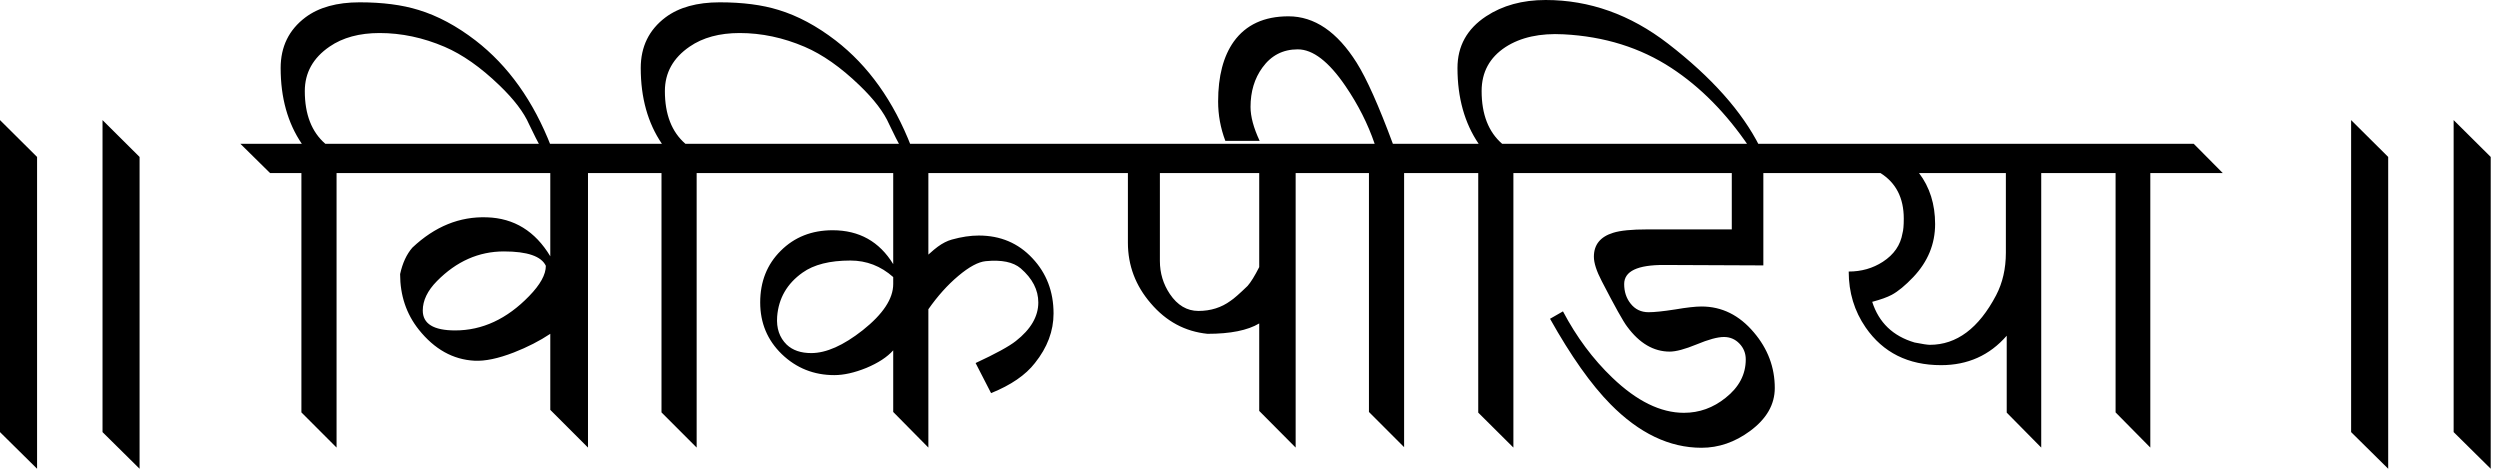
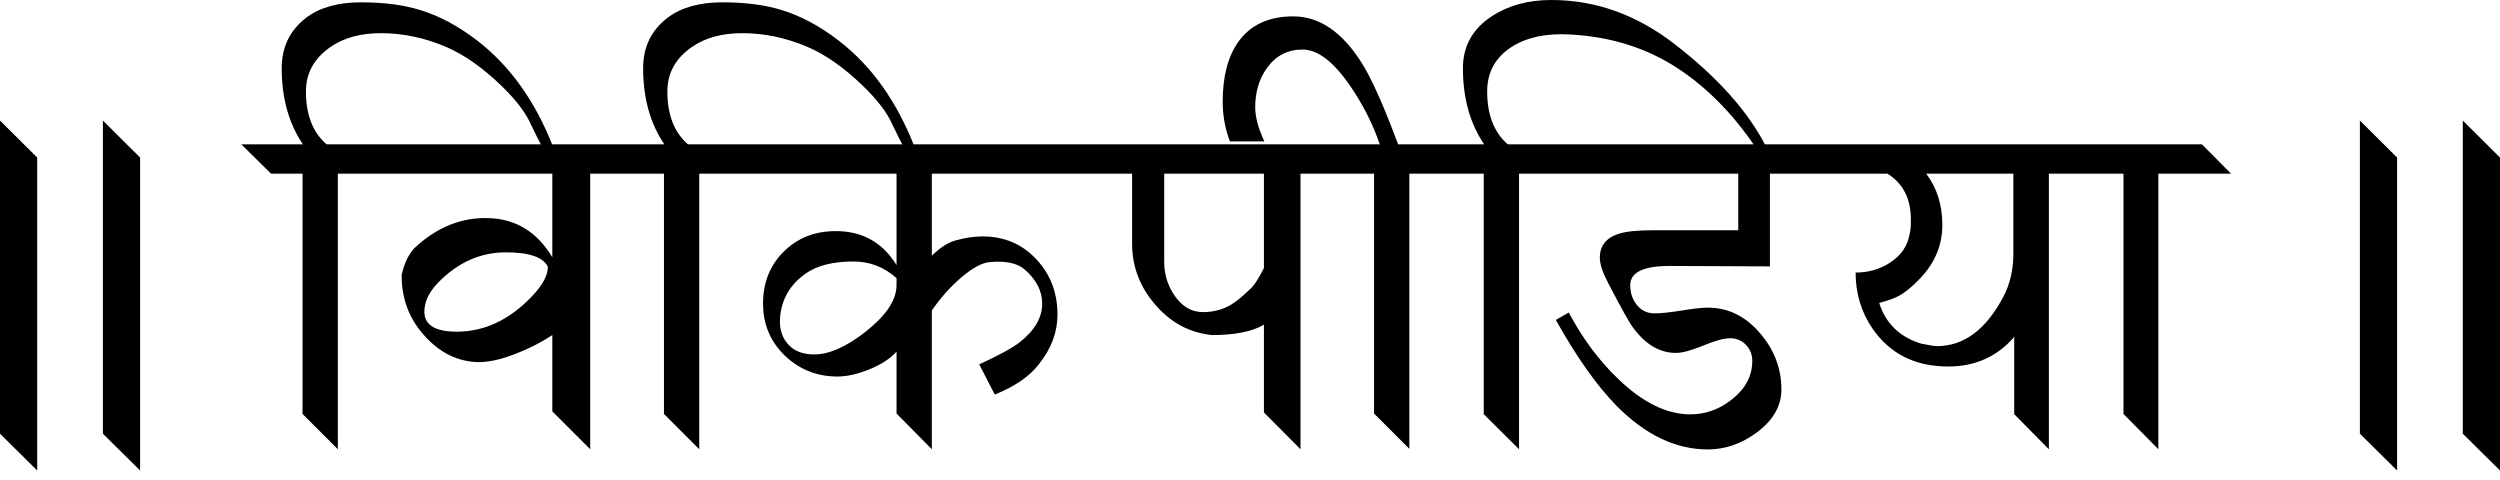
- <svg xmlns="http://www.w3.org/2000/svg" width="112px" height="21px" viewBox="0 0 112 21" version="1.1">
+ <svg xmlns="http://www.w3.org/2000/svg" width="120px" height="23px" viewBox="0 0 120 23" version="1.1">
  <g id="Page-1" stroke="none" stroke-width="1" fill="none" fill-rule="evenodd">
-     <path d="M-1.42108547e-14,5.38 L1.661,7.031 L1.661,21 L-1.42108547e-14,19.358 L-1.42108547e-14,5.38 M4.593,5.38 L6.253,7.031 L6.253,21 L4.593,19.358 L4.593,5.38 M13.503,7.753 L12.099,7.753 L10.77,6.443 L13.522,6.443 C12.889,5.513 12.573,4.381 12.573,3.046 C12.573,2.091 12.943,1.335 13.683,0.778 C14.284,0.329 15.094,0.104 16.113,0.104 C17.137,0.104 18.017,0.218 18.751,0.446 C19.605,0.705 20.456,1.161 21.303,1.812 C22.771,2.945 23.9,4.53 24.691,6.567 L24.207,6.567 C24.106,6.389 23.938,6.057 23.704,5.57 C23.47,5.032 23.024,4.447 22.366,3.815 C21.531,3.011 20.715,2.439 19.918,2.097 C18.956,1.686 17.985,1.48 17.005,1.48 C16.1,1.48 15.354,1.683 14.765,2.088 C14.025,2.594 13.655,3.258 13.655,4.08 C13.655,5.124 13.962,5.912 14.575,6.443 L16.511,6.443 L17.84,7.753 L15.078,7.753 L15.078,20.051 L13.503,18.475 L13.503,7.753 M16.502,7.753 L15.211,6.443 L28.259,6.443 L29.54,7.753 L26.342,7.753 L26.342,20.051 L24.653,18.362 L24.653,14.955 C24.178,15.271 23.634,15.55 23.021,15.79 C22.319,16.062 21.73,16.185 21.256,16.16 C20.294,16.11 19.462,15.645 18.76,14.765 C18.203,14.063 17.925,13.234 17.925,12.279 C18.033,11.786 18.216,11.39 18.475,11.093 C19.481,10.144 20.595,9.692 21.816,9.736 C23.03,9.774 23.976,10.356 24.653,11.482 L24.653,7.753 L16.502,7.753 M24.454,11.909 C24.251,11.479 23.625,11.264 22.575,11.264 C21.449,11.264 20.449,11.707 19.576,12.592 C19.152,13.022 18.94,13.462 18.94,13.911 C18.94,14.506 19.424,14.803 20.392,14.803 C21.607,14.803 22.711,14.291 23.704,13.266 C24.204,12.753 24.454,12.301 24.454,11.909 M29.635,7.753 L28.23,7.753 L26.902,6.443 L29.654,6.443 C29.021,5.513 28.705,4.381 28.705,3.046 C28.705,2.091 29.075,1.335 29.815,0.778 C30.416,0.329 31.226,0.104 32.244,0.104 C33.269,0.104 34.148,0.218 34.882,0.446 C35.736,0.705 36.587,1.161 37.435,1.812 C38.903,2.945 40.032,4.53 40.823,6.567 L40.339,6.567 C40.237,6.389 40.07,6.057 39.836,5.57 C39.602,5.032 39.156,4.447 38.498,3.815 C37.663,3.011 36.847,2.439 36.049,2.097 C35.088,1.686 34.117,1.48 33.136,1.48 C32.232,1.48 31.485,1.683 30.897,2.088 C30.157,2.594 29.787,3.258 29.787,4.08 C29.787,5.124 30.093,5.912 30.707,6.443 L32.643,6.443 L33.971,7.753 L31.21,7.753 L31.21,20.051 L29.635,18.475 L29.635,7.753 M32.633,7.753 L31.333,6.443 L49.069,6.443 L50.369,7.753 L41.591,7.753 L41.591,11.406 C41.781,11.235 41.92,11.118 42.009,11.055 C42.224,10.897 42.436,10.789 42.644,10.732 C43.075,10.612 43.476,10.552 43.85,10.552 C44.817,10.552 45.618,10.89 46.25,11.567 C46.883,12.238 47.199,13.063 47.199,14.044 C47.199,14.828 46.921,15.569 46.364,16.264 C45.947,16.802 45.292,17.251 44.4,17.612 L43.707,16.264 C44.606,15.847 45.207,15.518 45.51,15.278 C46.181,14.753 46.516,14.177 46.516,13.551 C46.516,12.988 46.254,12.478 45.728,12.023 C45.393,11.738 44.871,11.631 44.163,11.7 C43.827,11.732 43.416,11.953 42.929,12.364 C42.448,12.769 42.002,13.266 41.591,13.854 L41.591,20.051 L40.016,18.456 L40.016,15.695 C39.744,15.999 39.342,16.261 38.811,16.483 C38.279,16.698 37.802,16.805 37.378,16.805 C36.461,16.805 35.676,16.492 35.025,15.866 C34.379,15.24 34.057,14.468 34.057,13.551 C34.057,12.614 34.364,11.843 34.977,11.235 C35.591,10.622 36.366,10.315 37.302,10.315 C38.491,10.315 39.396,10.821 40.016,11.833 L40.016,12.412 C39.459,11.918 38.82,11.672 38.099,11.672 C37.176,11.672 36.461,11.852 35.955,12.213 C35.259,12.706 34.879,13.364 34.816,14.186 C34.778,14.705 34.92,15.123 35.243,15.439 C35.509,15.692 35.876,15.818 36.344,15.818 C37.014,15.818 37.783,15.477 38.65,14.794 C39.56,14.072 40.016,13.383 40.016,12.725 L40.016,7.753 L32.633,7.753 M49.107,7.753 L47.807,6.443 L59.943,6.443 L61.262,7.753 L58.045,7.753 L58.045,20.051 L56.413,18.409 L56.413,14.49 C55.895,14.8 55.123,14.955 54.098,14.955 C53.092,14.854 52.244,14.398 51.555,13.589 C50.872,12.798 50.53,11.893 50.53,10.875 L50.53,7.753 L49.107,7.753 M51.963,11.691 C51.963,12.235 52.112,12.728 52.409,13.171 C52.75,13.677 53.177,13.93 53.69,13.93 C54.24,13.93 54.721,13.778 55.132,13.475 C55.271,13.386 55.524,13.165 55.891,12.81 C56.037,12.646 56.211,12.364 56.413,11.966 L56.413,7.753 L51.963,7.753 L51.963,11.691 M61.329,7.753 L59.915,7.753 L58.615,6.443 L61.585,6.443 C61.281,5.551 60.845,4.688 60.275,3.853 C59.529,2.758 58.817,2.211 58.14,2.211 C57.476,2.211 56.948,2.483 56.556,3.027 C56.201,3.514 56.024,4.103 56.024,4.792 C56.024,5.222 56.16,5.728 56.432,6.31 L54.895,6.31 C54.68,5.741 54.572,5.153 54.572,4.545 C54.572,3.413 54.806,2.518 55.275,1.86 C55.819,1.107 56.635,0.731 57.723,0.731 C58.887,0.731 59.905,1.423 60.778,2.809 C61.227,3.524 61.768,4.735 62.401,6.443 L64.849,6.443 L66.149,7.753 L62.904,7.753 L62.904,20.032 L61.329,18.456 L61.329,7.753 M66.225,7.753 L64.821,7.753 L63.492,6.443 L66.244,6.443 C65.612,5.513 65.295,4.381 65.295,3.046 C65.295,2.065 65.722,1.294 66.576,0.731 C67.316,0.244 68.205,-1.24344979e-14 69.243,-1.24344979e-14 C71.21,-1.24344979e-14 73.038,0.652 74.727,1.955 C76.676,3.46 78.046,4.998 78.836,6.567 L78.352,6.567 C77.34,5.074 76.182,3.9 74.879,3.046 C73.488,2.135 71.878,1.632 70.049,1.537 C68.993,1.48 68.126,1.67 67.449,2.107 C66.734,2.575 66.377,3.233 66.377,4.08 C66.377,5.124 66.684,5.912 67.297,6.443 L69.281,6.443 L70.609,7.753 L67.8,7.753 L67.8,20.051 L66.225,18.485 L66.225,7.753 M77.584,7.753 L69.224,7.753 L67.924,6.443 L81.408,6.443 L82.727,7.753 L78.998,7.753 L78.998,11.89 L74.557,11.871 C73.361,11.865 72.763,12.149 72.763,12.725 C72.763,13.067 72.858,13.358 73.048,13.598 C73.25,13.857 73.519,13.987 73.854,13.987 C74.12,13.987 74.516,13.946 75.041,13.864 C75.566,13.775 75.961,13.731 76.227,13.731 C77.138,13.731 77.919,14.117 78.571,14.889 C79.197,15.622 79.51,16.454 79.51,17.384 C79.51,18.124 79.14,18.766 78.4,19.311 C77.723,19.81 76.999,20.06 76.227,20.06 C74.791,20.06 73.431,19.409 72.146,18.105 C71.28,17.226 70.378,15.951 69.442,14.281 L70.021,13.949 C70.628,15.1 71.365,16.091 72.232,16.919 C73.326,17.969 74.395,18.494 75.439,18.494 C76.129,18.494 76.752,18.27 77.309,17.821 C77.909,17.346 78.21,16.774 78.21,16.103 C78.21,15.825 78.115,15.588 77.925,15.391 C77.736,15.195 77.505,15.097 77.233,15.097 C76.948,15.097 76.54,15.208 76.009,15.429 C75.483,15.645 75.082,15.752 74.803,15.752 C74.082,15.752 73.446,15.379 72.896,14.632 C72.725,14.411 72.346,13.731 71.757,12.592 C71.523,12.143 71.406,11.779 71.406,11.501 C71.406,10.963 71.694,10.606 72.27,10.429 C72.592,10.327 73.102,10.277 73.798,10.277 L77.584,10.277 L77.584,7.753 M81.408,7.753 L80.108,6.443 L93.364,6.443 L94.683,7.753 L91.447,7.753 L91.447,20.051 L89.901,18.485 L89.901,15.04 C89.135,15.92 88.155,16.359 86.959,16.359 C85.485,16.359 84.359,15.796 83.581,14.67 C83.075,13.936 82.822,13.101 82.822,12.165 C83.391,12.165 83.9,12.02 84.35,11.729 C84.849,11.406 85.143,10.979 85.232,10.448 C85.27,10.321 85.289,10.103 85.289,9.793 C85.289,8.869 84.941,8.189 84.245,7.753 L81.408,7.753 M85.716,12.412 C85.355,12.791 85.033,13.057 84.748,13.209 C84.546,13.317 84.255,13.421 83.875,13.522 C84.172,14.452 84.805,15.059 85.773,15.344 C86.127,15.414 86.355,15.448 86.456,15.448 C87.658,15.448 88.648,14.708 89.426,13.228 C89.717,12.671 89.863,12.035 89.863,11.321 L89.863,7.753 L85.972,7.753 C86.453,8.385 86.693,9.148 86.693,10.04 C86.693,10.932 86.368,11.722 85.716,12.412 M94.778,7.753 L93.364,7.753 L92.055,6.443 L98.28,6.443 L99.58,7.753 L96.334,7.753 L96.334,20.051 L94.778,18.475 L94.778,7.753 M105.33,5.38 L106.991,7.031 L106.991,21 L105.33,19.358 L105.33,5.38 M109.923,5.38 L111.584,7.031 L111.584,21 L109.923,19.358 L109.923,5.38" id="sa-wordmark" fill="#000000" fill-rule="nonzero" />
+     <path d="M0,5.786 L1.786,7.562 L1.786,22.584 L0,20.818 L0,5.786 M4.939,5.786 L6.725,7.562 L6.725,22.584 L4.939,20.818 L4.939,5.786 M14.522,8.337 L13.011,8.337 L11.583,6.929 L14.542,6.929 C13.862,5.929 13.522,4.711 13.522,3.276 C13.522,2.249 13.92,1.436 14.716,0.837 C15.362,0.354 16.233,0.112 17.328,0.112 C18.43,0.112 19.376,0.235 20.165,0.48 C21.083,0.759 21.998,1.248 22.91,1.949 C24.488,3.167 25.703,4.871 26.553,7.062 L26.033,7.062 C25.924,6.871 25.744,6.514 25.492,5.99 C25.24,5.412 24.761,4.783 24.053,4.102 C23.155,3.238 22.277,2.623 21.42,2.255 C20.386,1.813 19.342,1.592 18.287,1.592 C17.314,1.592 16.512,1.81 15.879,2.245 C15.083,2.789 14.685,3.504 14.685,4.388 C14.685,5.511 15.015,6.358 15.675,6.929 L17.757,6.929 L19.185,8.337 L16.216,8.337 L16.216,21.563 L14.522,19.869 L14.522,8.337 M17.746,8.337 L16.359,6.929 L30.39,6.929 L31.768,8.337 L28.329,8.337 L28.329,21.563 L26.512,19.747 L26.512,16.083 C26.002,16.423 25.417,16.723 24.757,16.981 C24.002,17.274 23.369,17.406 22.859,17.379 C21.825,17.325 20.93,16.825 20.175,15.879 C19.576,15.124 19.277,14.233 19.277,13.205 C19.393,12.675 19.59,12.249 19.869,11.93 C20.951,10.909 22.148,10.423 23.461,10.47 C24.767,10.511 25.784,11.137 26.512,12.348 L26.512,8.337 L17.746,8.337 M26.298,12.807 C26.08,12.345 25.407,12.113 24.278,12.113 C23.067,12.113 21.992,12.59 21.053,13.542 C20.597,14.005 20.369,14.477 20.369,14.96 C20.369,15.6 20.89,15.92 21.93,15.92 C23.237,15.92 24.424,15.369 25.492,14.267 C26.029,13.715 26.298,13.229 26.298,12.807 M31.87,8.337 L30.36,8.337 L28.931,6.929 L31.89,6.929 C31.21,5.929 30.87,4.711 30.87,3.276 C30.87,2.249 31.268,1.436 32.064,0.837 C32.71,0.354 33.581,0.112 34.676,0.112 C35.779,0.112 36.724,0.235 37.513,0.48 C38.432,0.759 39.347,1.248 40.259,1.949 C41.837,3.167 43.051,4.871 43.902,7.062 L43.381,7.062 C43.272,6.871 43.092,6.514 42.84,5.99 C42.589,5.412 42.109,4.783 41.401,4.102 C40.503,3.238 39.626,2.623 38.769,2.255 C37.734,1.813 36.69,1.592 35.636,1.592 C34.663,1.592 33.86,1.81 33.227,2.245 C32.431,2.789 32.033,3.504 32.033,4.388 C32.033,5.511 32.363,6.358 33.023,6.929 L35.105,6.929 L36.534,8.337 L33.564,8.337 L33.564,21.563 L31.87,19.869 L31.87,8.337 M35.095,8.337 L33.697,6.929 L52.77,6.929 L54.168,8.337 L44.728,8.337 L44.728,12.266 C44.932,12.083 45.082,11.957 45.177,11.889 C45.409,11.719 45.637,11.603 45.861,11.542 C46.324,11.413 46.756,11.348 47.157,11.348 C48.198,11.348 49.059,11.712 49.739,12.44 C50.419,13.161 50.759,14.049 50.759,15.103 C50.759,15.947 50.46,16.743 49.861,17.491 C49.412,18.07 48.708,18.553 47.749,18.94 L47.004,17.491 C47.97,17.042 48.616,16.689 48.943,16.43 C49.664,15.865 50.025,15.246 50.025,14.573 C50.025,13.967 49.742,13.42 49.178,12.93 C48.817,12.624 48.256,12.508 47.494,12.583 C47.133,12.617 46.691,12.855 46.167,13.297 C45.65,13.732 45.17,14.267 44.728,14.899 L44.728,21.563 L43.034,19.849 L43.034,16.879 C42.742,17.206 42.31,17.488 41.738,17.726 C41.167,17.957 40.653,18.073 40.197,18.073 C39.211,18.073 38.367,17.736 37.666,17.063 C36.973,16.389 36.626,15.559 36.626,14.573 C36.626,13.566 36.956,12.736 37.615,12.083 C38.275,11.423 39.109,11.093 40.116,11.093 C41.395,11.093 42.368,11.637 43.034,12.726 L43.034,13.348 C42.436,12.817 41.748,12.552 40.973,12.552 C39.98,12.552 39.211,12.746 38.667,13.134 C37.918,13.664 37.51,14.372 37.442,15.256 C37.401,15.814 37.554,16.263 37.901,16.603 C38.187,16.876 38.582,17.012 39.085,17.012 C39.806,17.012 40.633,16.644 41.565,15.91 C42.544,15.134 43.034,14.392 43.034,13.685 L43.034,8.337 L35.095,8.337 M52.811,8.337 L51.413,6.929 L64.465,6.929 L65.883,8.337 L62.424,8.337 L62.424,21.563 L60.668,19.798 L60.668,15.583 C60.111,15.916 59.281,16.083 58.178,16.083 C57.097,15.974 56.185,15.484 55.443,14.613 C54.709,13.763 54.341,12.79 54.341,11.695 L54.341,8.337 L52.811,8.337 M55.882,12.572 C55.882,13.158 56.042,13.688 56.362,14.164 C56.729,14.709 57.189,14.981 57.74,14.981 C58.331,14.981 58.849,14.818 59.291,14.491 C59.44,14.396 59.713,14.158 60.107,13.777 C60.264,13.6 60.451,13.297 60.668,12.868 L60.668,8.337 L55.882,8.337 L55.882,12.572 M65.955,8.337 L64.434,8.337 L63.036,6.929 L66.23,6.929 C65.904,5.97 65.434,5.041 64.822,4.143 C64.019,2.966 63.254,2.378 62.526,2.378 C61.811,2.378 61.243,2.67 60.821,3.255 C60.441,3.779 60.25,4.412 60.25,5.154 C60.25,5.616 60.396,6.16 60.689,6.786 L59.036,6.786 C58.804,6.174 58.689,5.541 58.689,4.888 C58.689,3.67 58.94,2.708 59.444,2 C60.029,1.191 60.907,0.786 62.077,0.786 C63.329,0.786 64.424,1.531 65.363,3.021 C65.846,3.789 66.427,5.092 67.108,6.929 L69.741,6.929 L71.139,8.337 L67.649,8.337 L67.649,21.543 L65.955,19.849 L65.955,8.337 M71.22,8.337 L69.71,8.337 L68.281,6.929 L71.241,6.929 C70.56,5.929 70.22,4.711 70.22,3.276 C70.22,2.221 70.679,1.391 71.598,0.786 C72.394,0.262 73.35,0 74.466,0 C76.581,0 78.547,0.701 80.364,2.102 C82.459,3.721 83.932,5.375 84.783,7.062 L84.262,7.062 C83.174,5.456 81.929,4.194 80.527,3.276 C79.031,2.296 77.299,1.755 75.333,1.653 C74.197,1.592 73.265,1.796 72.537,2.265 C71.768,2.769 71.384,3.477 71.384,4.388 C71.384,5.511 71.714,6.358 72.374,6.929 L74.506,6.929 L75.935,8.337 L72.914,8.337 L72.914,21.563 L71.22,19.879 L71.22,8.337 M83.436,8.337 L74.445,8.337 L73.047,6.929 L87.548,6.929 L88.967,8.337 L84.956,8.337 L84.956,12.787 L80.18,12.766 C78.894,12.76 78.252,13.066 78.252,13.685 C78.252,14.052 78.354,14.365 78.558,14.624 C78.775,14.903 79.065,15.042 79.425,15.042 C79.711,15.042 80.136,14.998 80.701,14.909 C81.265,14.814 81.691,14.767 81.976,14.767 C82.956,14.767 83.796,15.182 84.497,16.012 C85.17,16.801 85.507,17.695 85.507,18.695 C85.507,19.491 85.109,20.182 84.313,20.767 C83.585,21.305 82.806,21.573 81.976,21.573 C80.432,21.573 78.969,20.873 77.588,19.471 C76.656,18.525 75.687,17.155 74.68,15.358 L75.302,15.001 C75.955,16.239 76.748,17.304 77.68,18.195 C78.857,19.325 80.007,19.889 81.129,19.889 C81.871,19.889 82.541,19.648 83.14,19.165 C83.786,18.655 84.109,18.039 84.109,17.318 C84.109,17.018 84.007,16.763 83.803,16.552 C83.599,16.342 83.351,16.236 83.058,16.236 C82.752,16.236 82.313,16.355 81.742,16.593 C81.177,16.825 80.745,16.94 80.446,16.94 C79.67,16.94 78.986,16.539 78.394,15.736 C78.211,15.498 77.803,14.767 77.17,13.542 C76.918,13.059 76.792,12.668 76.792,12.368 C76.792,11.79 77.102,11.406 77.721,11.215 C78.068,11.106 78.616,11.052 79.364,11.052 L83.436,11.052 L83.436,8.337 M87.548,8.337 L86.15,6.929 L100.406,6.929 L101.825,8.337 L98.345,8.337 L98.345,21.563 L96.682,19.879 L96.682,16.175 C95.858,17.121 94.804,17.593 93.518,17.593 C91.933,17.593 90.722,16.988 89.885,15.777 C89.341,14.988 89.069,14.09 89.069,13.083 C89.681,13.083 90.229,12.926 90.712,12.613 C91.249,12.266 91.566,11.807 91.661,11.236 C91.702,11.1 91.722,10.865 91.722,10.532 C91.722,9.538 91.348,8.807 90.6,8.337 L87.548,8.337 M92.181,13.348 C91.794,13.756 91.447,14.042 91.14,14.205 C90.923,14.321 90.61,14.433 90.202,14.542 C90.521,15.542 91.202,16.195 92.243,16.501 C92.624,16.576 92.868,16.614 92.977,16.614 C94.27,16.614 95.335,15.818 96.171,14.226 C96.484,13.627 96.641,12.943 96.641,12.174 L96.641,8.337 L92.457,8.337 C92.974,9.018 93.232,9.838 93.232,10.797 C93.232,11.756 92.882,12.607 92.181,13.348 M101.927,8.337 L100.406,8.337 L98.998,6.929 L105.693,6.929 L107.091,8.337 L103.601,8.337 L103.601,21.563 L101.927,19.869 L101.927,8.337 M113.275,5.786 L115.061,7.562 L115.061,22.584 L113.275,20.818 L113.275,5.786 M118.214,5.786 L120,7.562 L120,22.584 L118.214,20.818 L118.214,5.786" id="wikipedia-wordmark-sa" fill="#000000" fill-rule="nonzero" />
  </g>
</svg>
